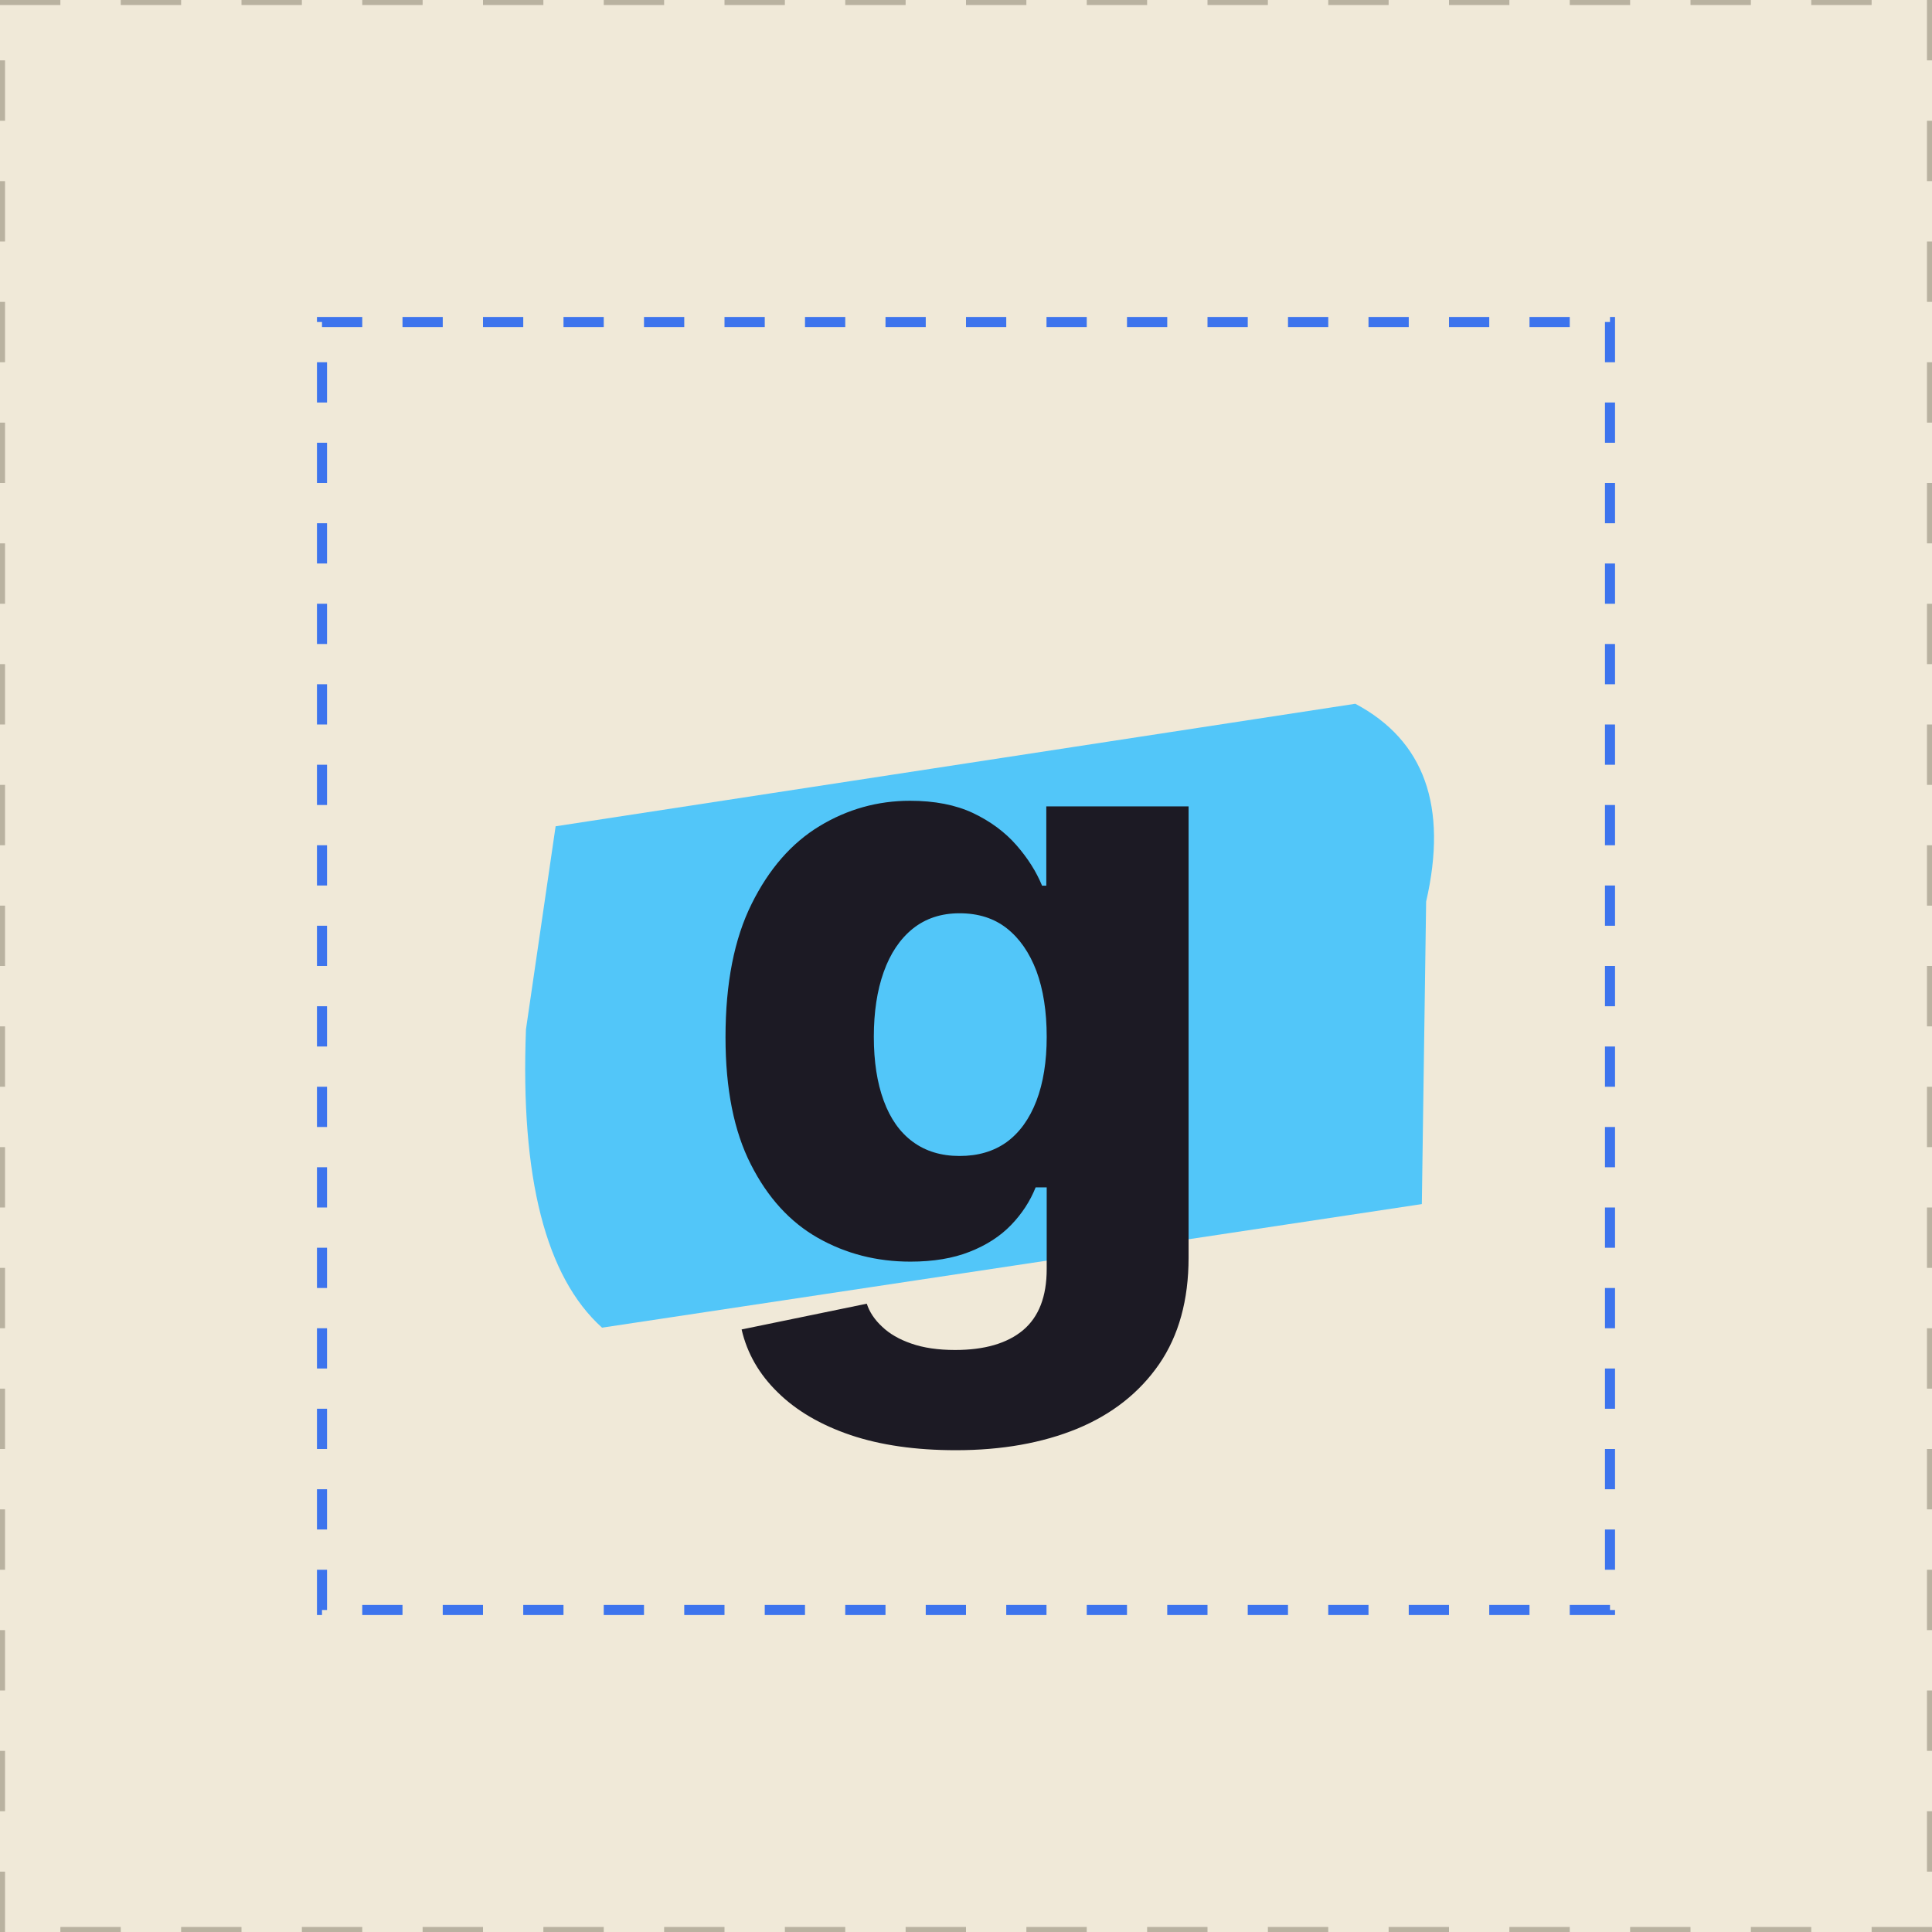
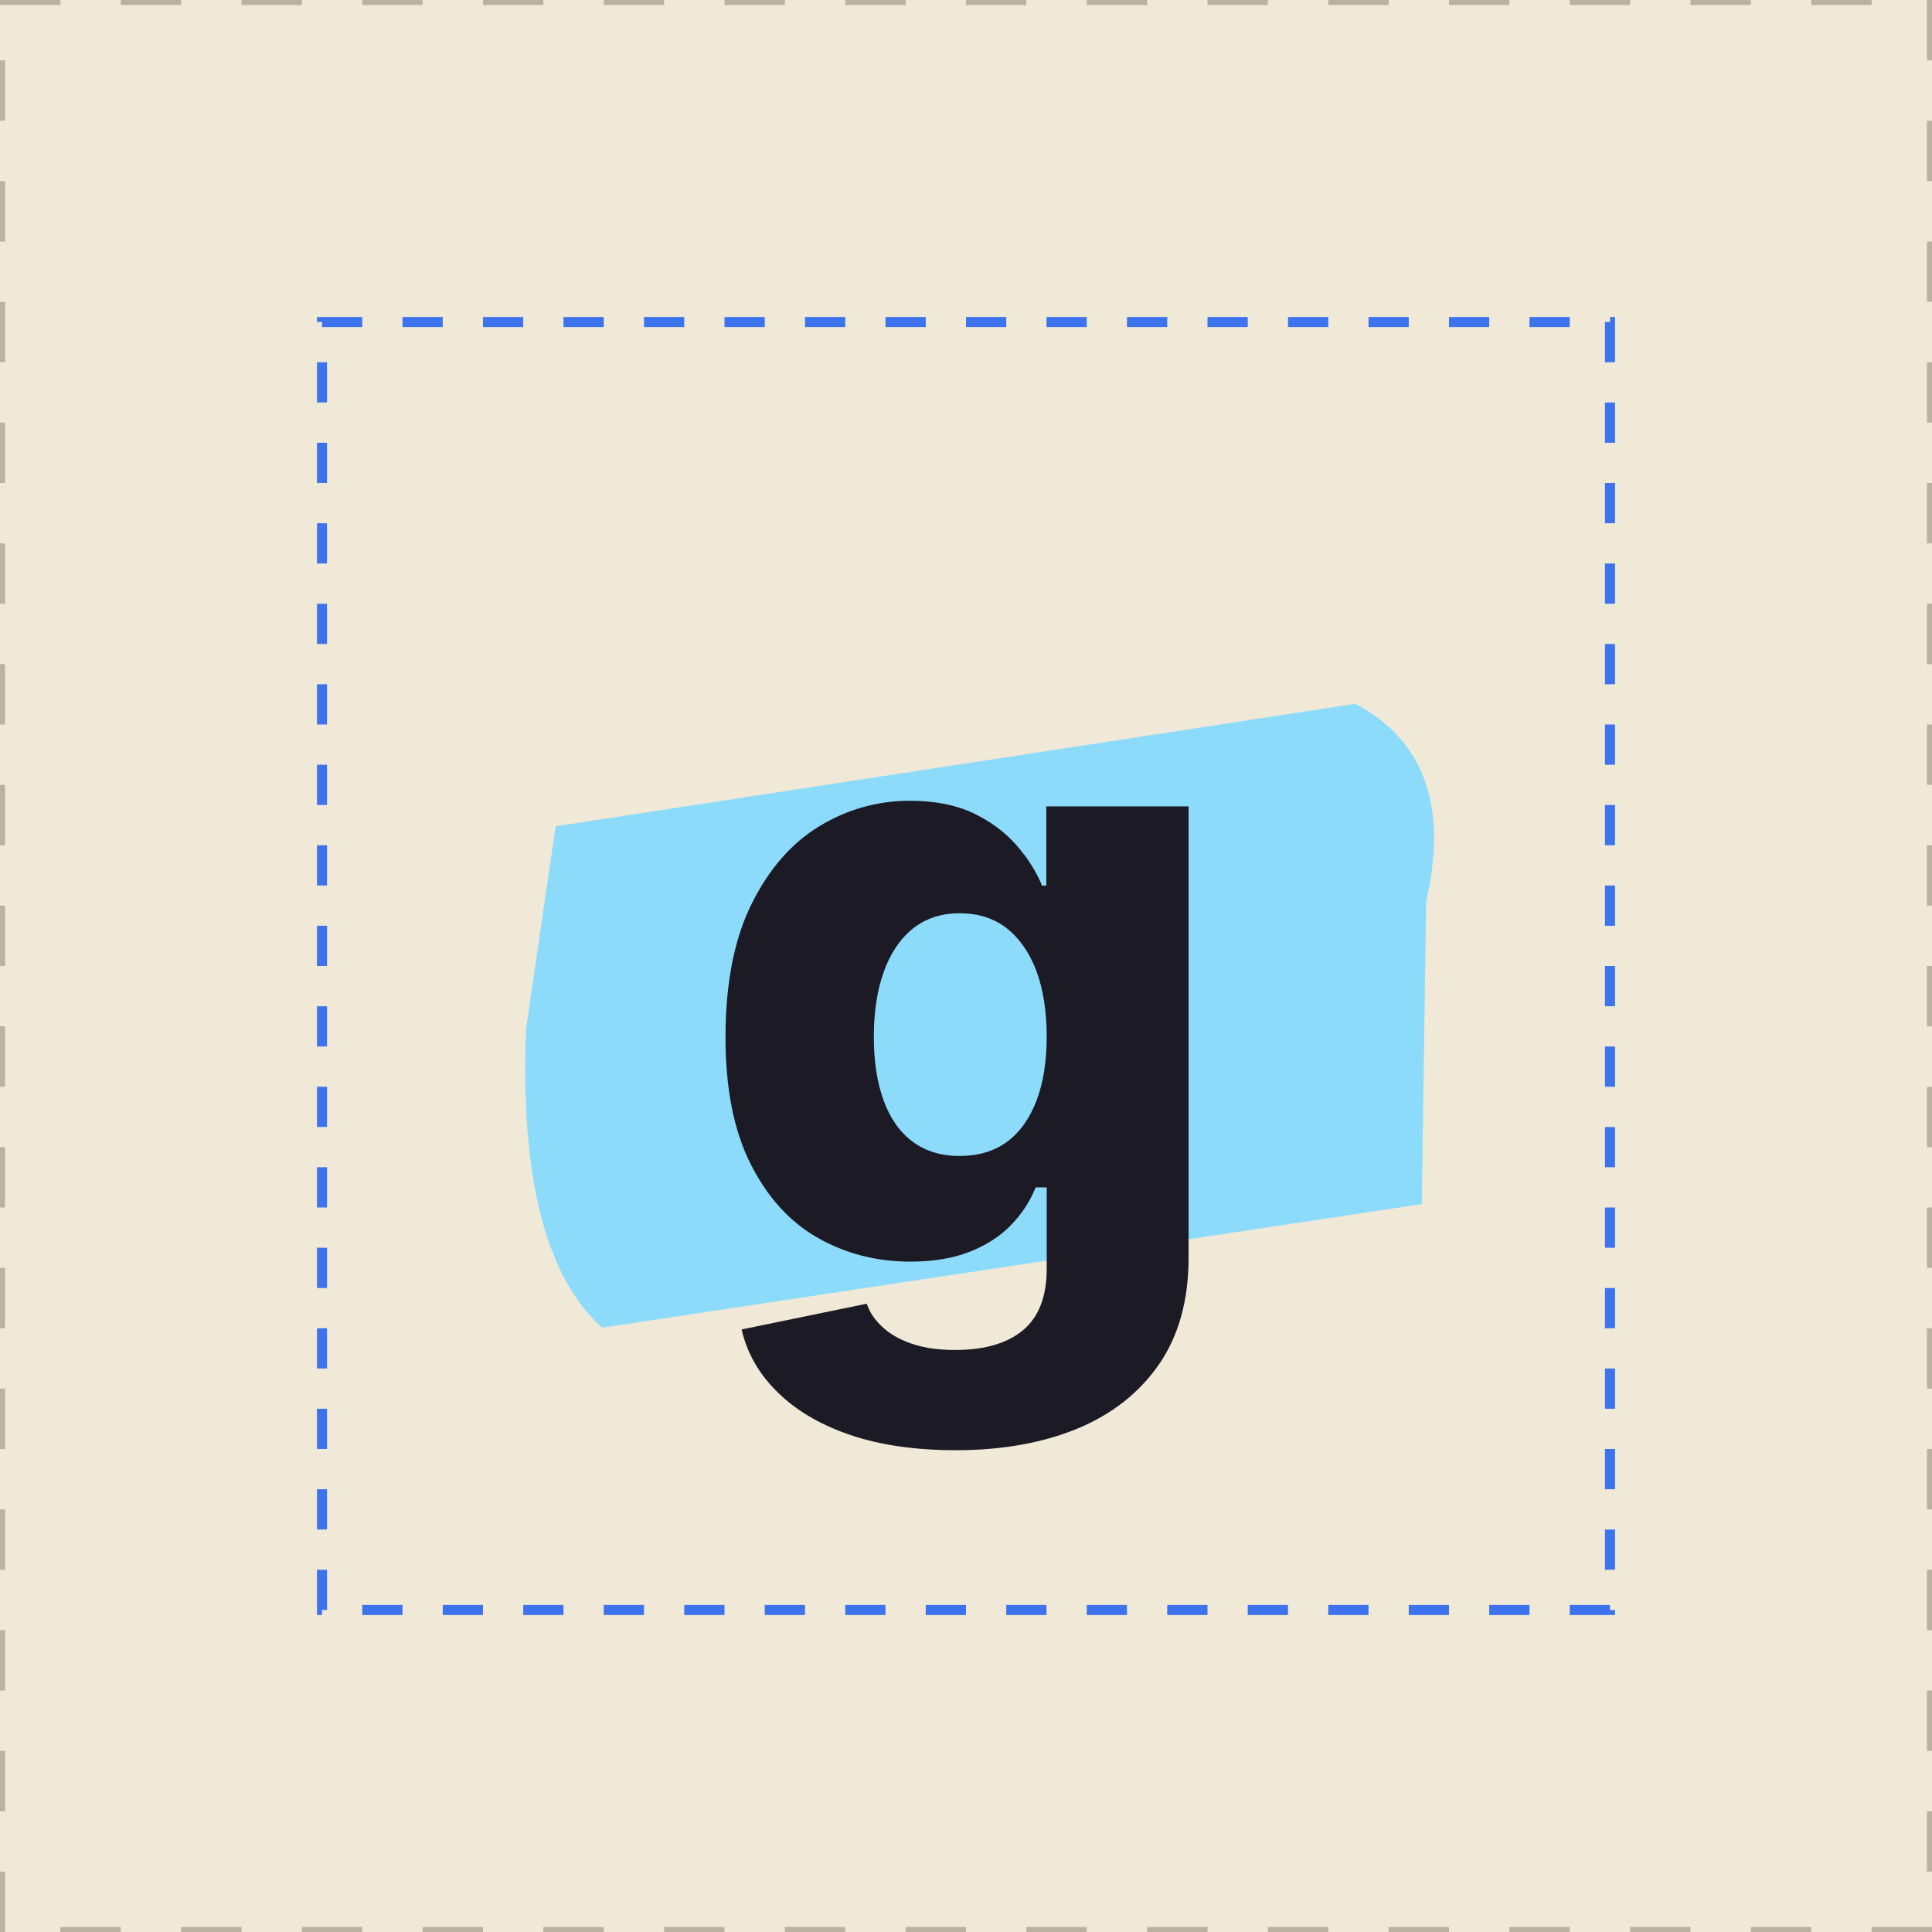
<svg xmlns="http://www.w3.org/2000/svg" viewBox="-16 -16 96 96" width="320" height="320">
  <rect x="-16" y="-16" width="96" height="96" fill="#F0E9D8" />
  <rect x="0" y="0" width="64" height="64" fill="none" stroke="#3D74ED" stroke-width="0.5" stroke-dasharray="2 2" />
  <rect x="-16" y="-16" width="96" height="96" fill="none" stroke="#B9B2A0" stroke-width="0.5" stroke-dasharray="3 3" />
-   <path d="M 12 24 L 52 20 Q 57 23 55 30 L 54 45 L 13 49 Q 9 45 10 34 Z" fill="#52C6F9" transform="rotate(-3 32 32)" />
+   <path d="M 12 24 L 52 20 Q 57 23 55 30 L 54 45 L 13 49 Q 9 45 10 34 Z" fill="#8CDBFB" transform="rotate(-3 32 32)" />
  <path d="M31.50 56.06Q28.50 56.06 26.27 55.31Q24.03 54.55 22.65 53.19Q21.26 51.84 20.85 50.06L27.07 48.78Q27.27 49.40 27.83 49.92Q28.38 50.45 29.28 50.76Q30.19 51.08 31.46 51.08Q33.65 51.08 34.83 50.10Q36.01 49.11 36.01 47.06L36.01 43L35.46 43Q35.05 44.03 34.24 44.87Q33.43 45.71 32.18 46.20Q30.94 46.69 29.24 46.69Q26.72 46.69 24.64 45.51Q22.56 44.33 21.31 41.86Q20.05 39.39 20.05 35.54Q20.05 31.52 21.35 28.91Q22.64 26.31 24.72 25.05Q26.80 23.79 29.22 23.79Q31.05 23.79 32.35 24.40Q33.65 25.02 34.50 25.99Q35.35 26.96 35.78 28.01L35.99 28.01L35.99 24.07L43.06 24.07L43.06 46.49Q43.06 49.65 41.60 51.78Q40.13 53.91 37.53 54.99Q34.92 56.06 31.50 56.06M31.68 41.44Q33.06 41.44 34.02 40.75Q34.98 40.05 35.50 38.70Q36.01 37.36 36.01 35.52Q36.01 33.63 35.50 32.25Q34.98 30.88 34.03 30.13Q33.08 29.38 31.68 29.38Q30.31 29.38 29.35 30.15Q28.40 30.92 27.91 32.30Q27.42 33.67 27.42 35.52Q27.42 37.36 27.91 38.69Q28.40 40.03 29.35 40.73Q30.31 41.44 31.68 41.44" fill="#1C1A24" />
</svg>
